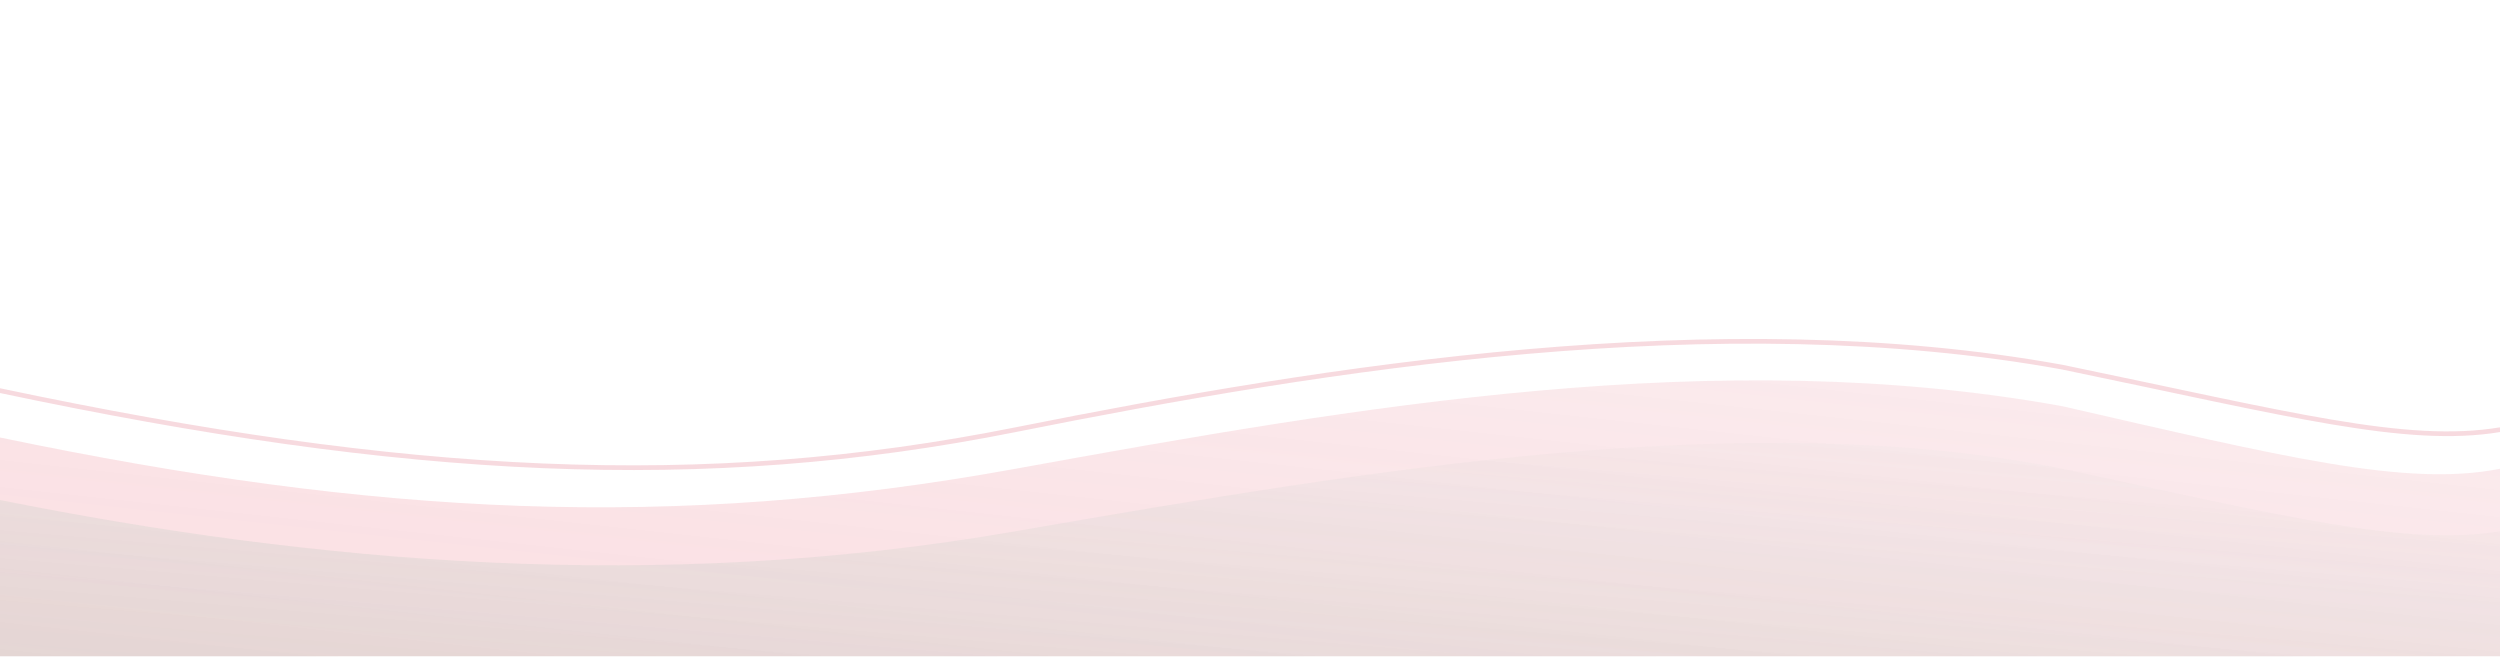
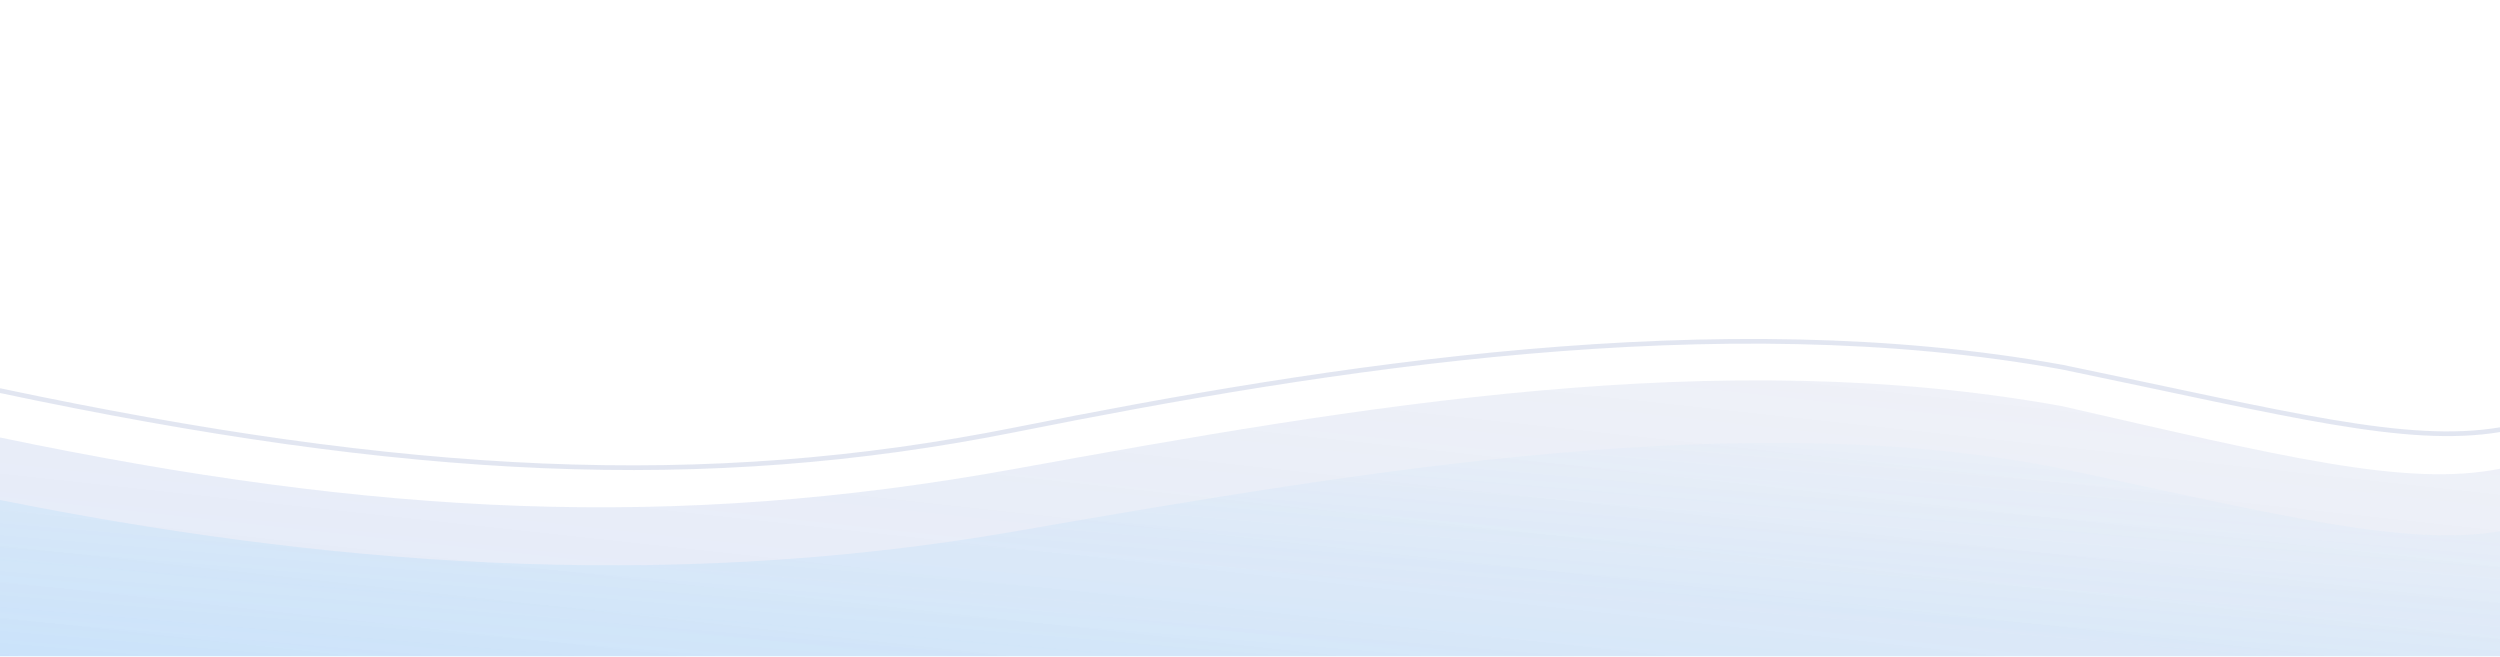
<svg xmlns="http://www.w3.org/2000/svg" width="1600" height="420" viewBox="0 0 1600 420">
  <defs>
-     <linearGradient id="mint" x1="0" y1="1" x2="1" y2="0">
-       <stop offset="0" stop-color="#1CAA78" stop-opacity="0.12" />
-       <stop offset="1" stop-color="#1CAA78" stop-opacity="0" />
+     <linearGradient id="skyBottom" x1="0" y1="1" x2="1" y2="0">
+       <stop offset="0" stop-color="#3CBEFF" stop-opacity="0.14" />
+       <stop offset="1" stop-color="#3CBEFF" stop-opacity="0" />
    </linearGradient>
-     <linearGradient id="red2" x1="0" y1="1" x2="1" y2="0">
-       <stop offset="0" stop-color="#E83046" stop-opacity="0.16" />
-       <stop offset="1" stop-color="#CC1634" stop-opacity="0.08" />
+     <linearGradient id="blueBottom" x1="0" y1="1" x2="1" y2="0">
+       <stop offset="0" stop-color="#1556D6" stop-opacity="0.12" />
+       <stop offset="1" stop-color="#0A2A8A" stop-opacity="0.06" />
    </linearGradient>
  </defs>
  <rect width="1600" height="420" fill="none" />
-   <path d="M0,320 C200,360 420,380 650,340 C880,300 1120,260 1320,300 C1460,330 1540,350 1600,340 L1600,420 L0,420 Z" fill="url(#mint)" />
-   <path d="M0,280 C240,330 430,340 650,300 C870,260 1100,220 1320,260 C1460,292 1540,312 1600,300 L1600,420 L0,420 Z" fill="url(#red2)" />
-   <path d="M0,250 C260,305 450,315 650,275 C850,235 1100,195 1320,235 C1465,265 1540,285 1600,275" fill="none" stroke="#CC1634" stroke-opacity="0.16" stroke-width="3" stroke-linecap="round" />
+   <path d="M0,320 C200,360 420,380 650,340 C880,300 1120,260 1320,300 C1460,330 1540,350 1600,340 L1600,420 L0,420 Z" fill="url(#skyBottom)" />
+   <path d="M0,280 C240,330 430,340 650,300 C870,260 1100,220 1320,260 C1460,292 1540,312 1600,300 L1600,420 L0,420 Z" fill="url(#blueBottom)" />
+   <path d="M0,250 C260,305 450,315 650,275 C850,235 1100,195 1320,235 C1465,265 1540,285 1600,275" fill="none" stroke="#0A2A8A" stroke-opacity="0.12" stroke-width="3" stroke-linecap="round" />
</svg>
